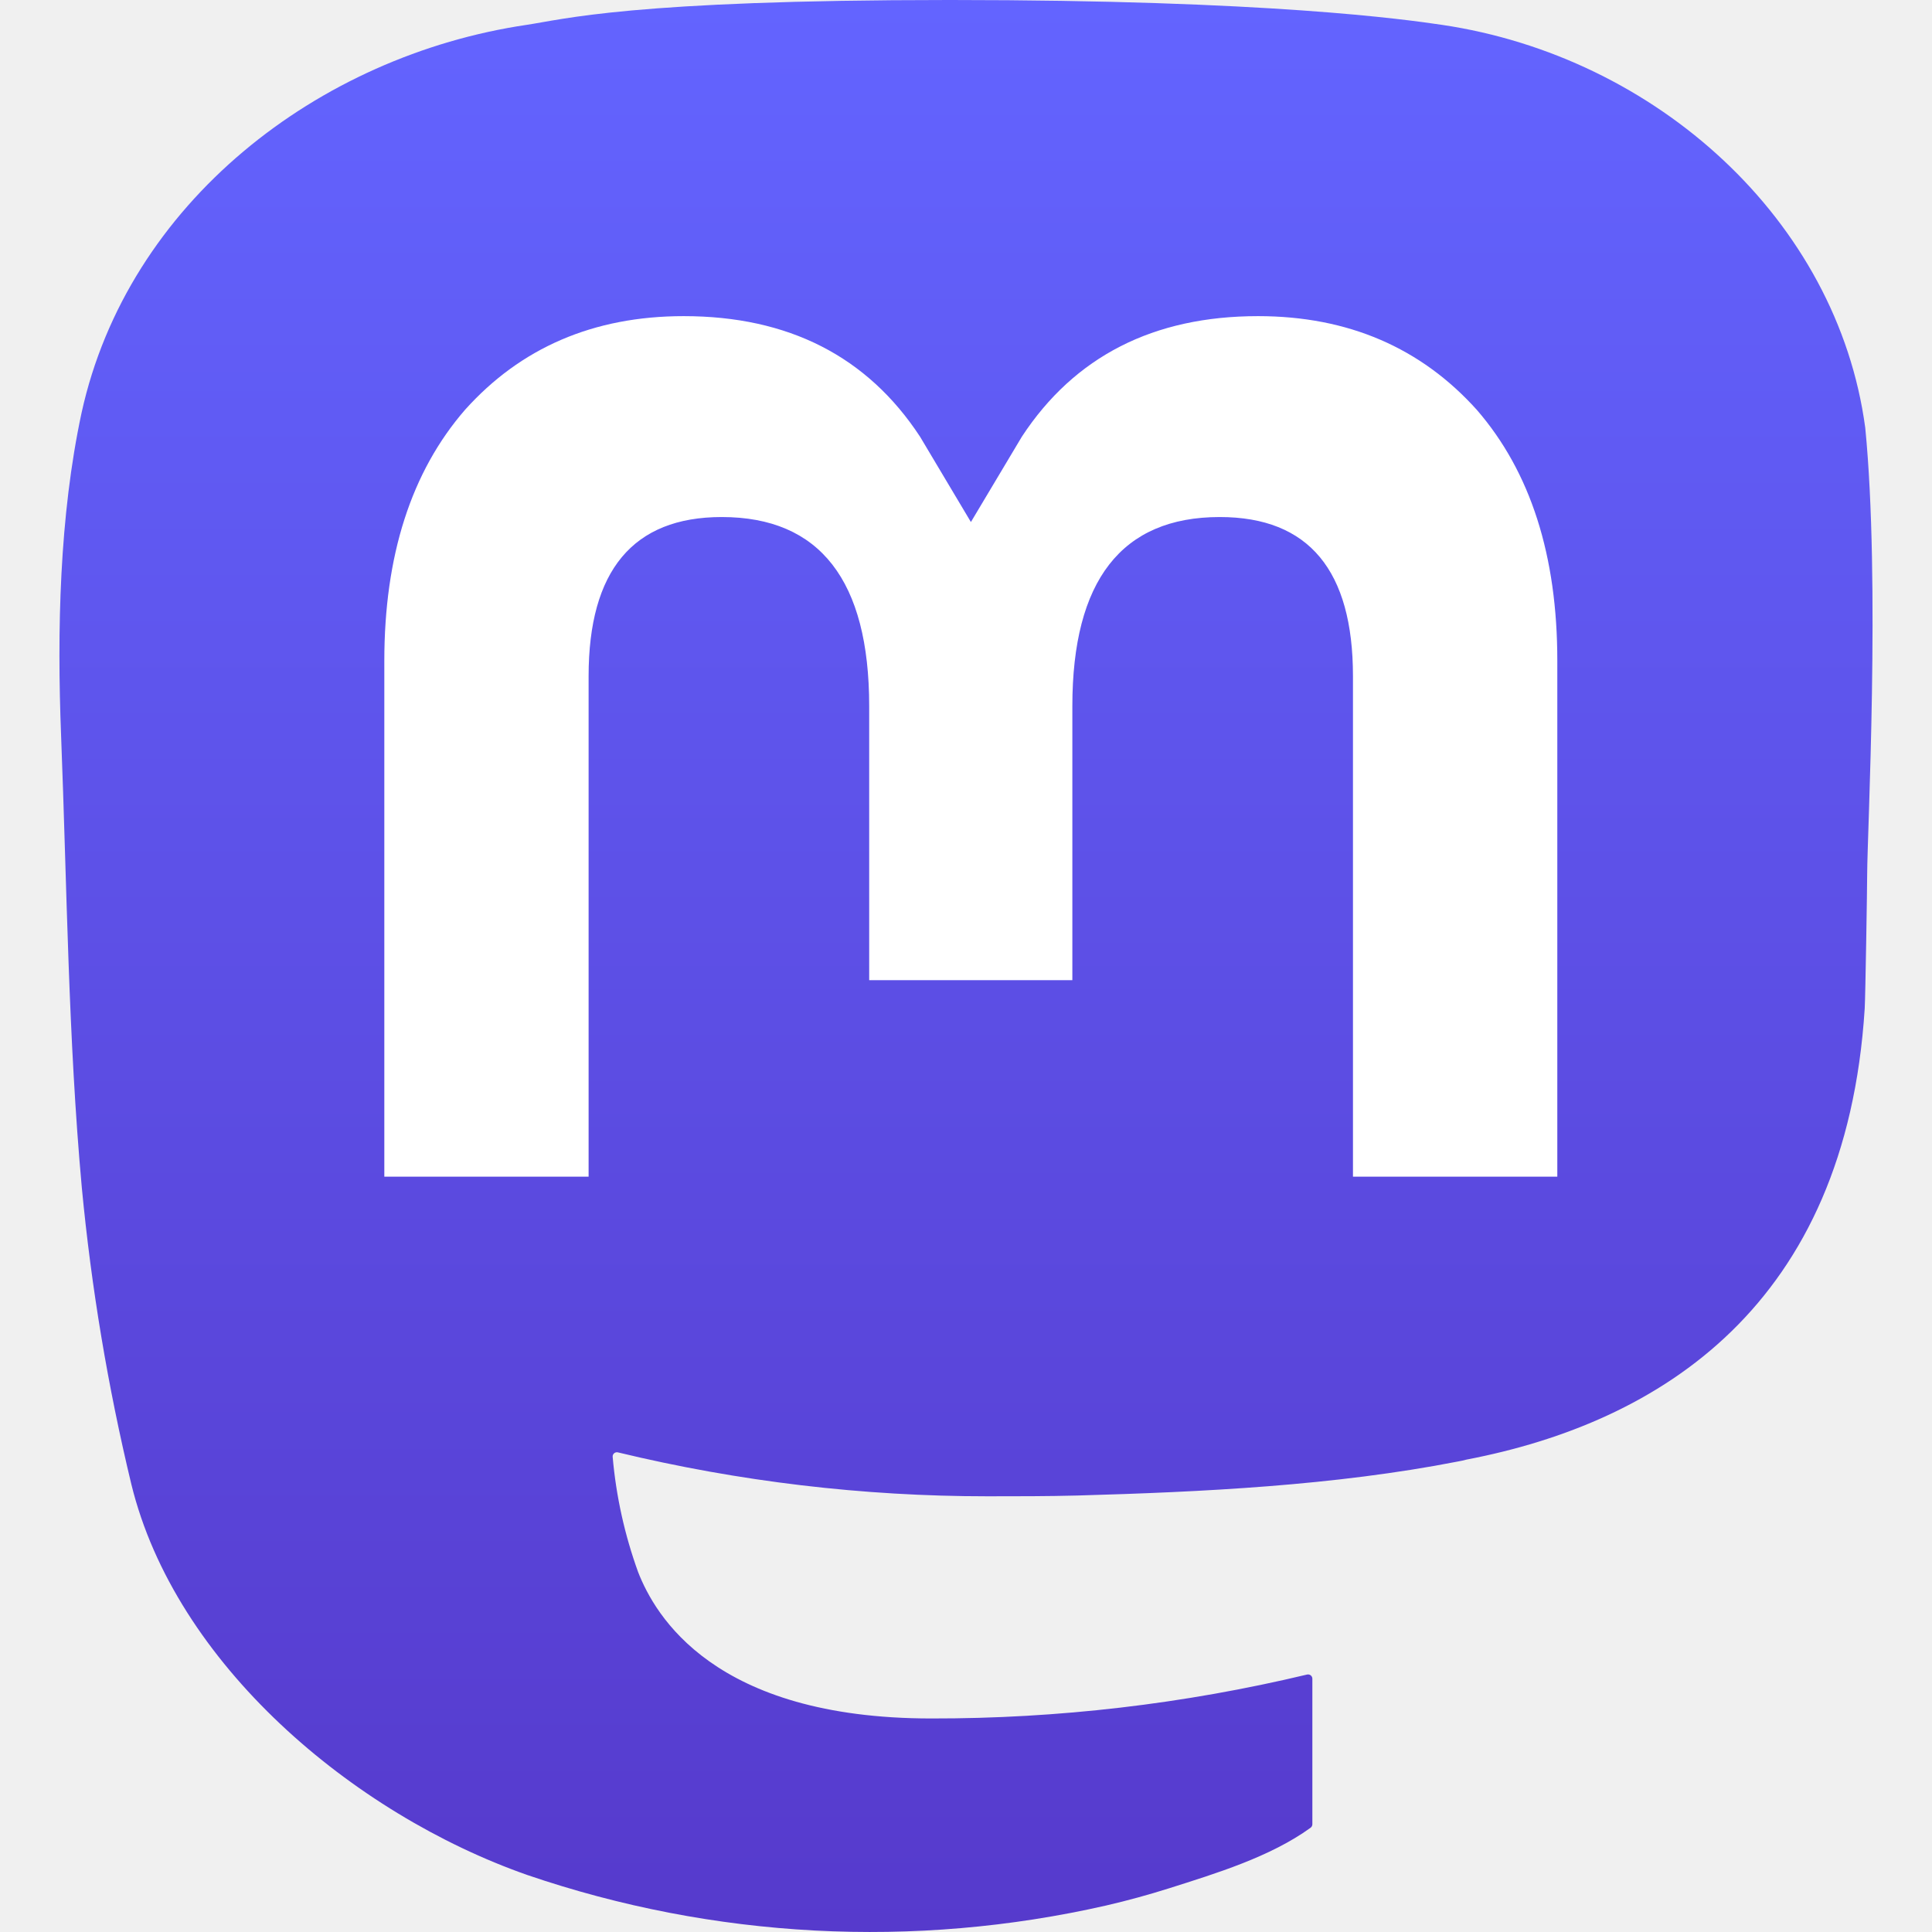
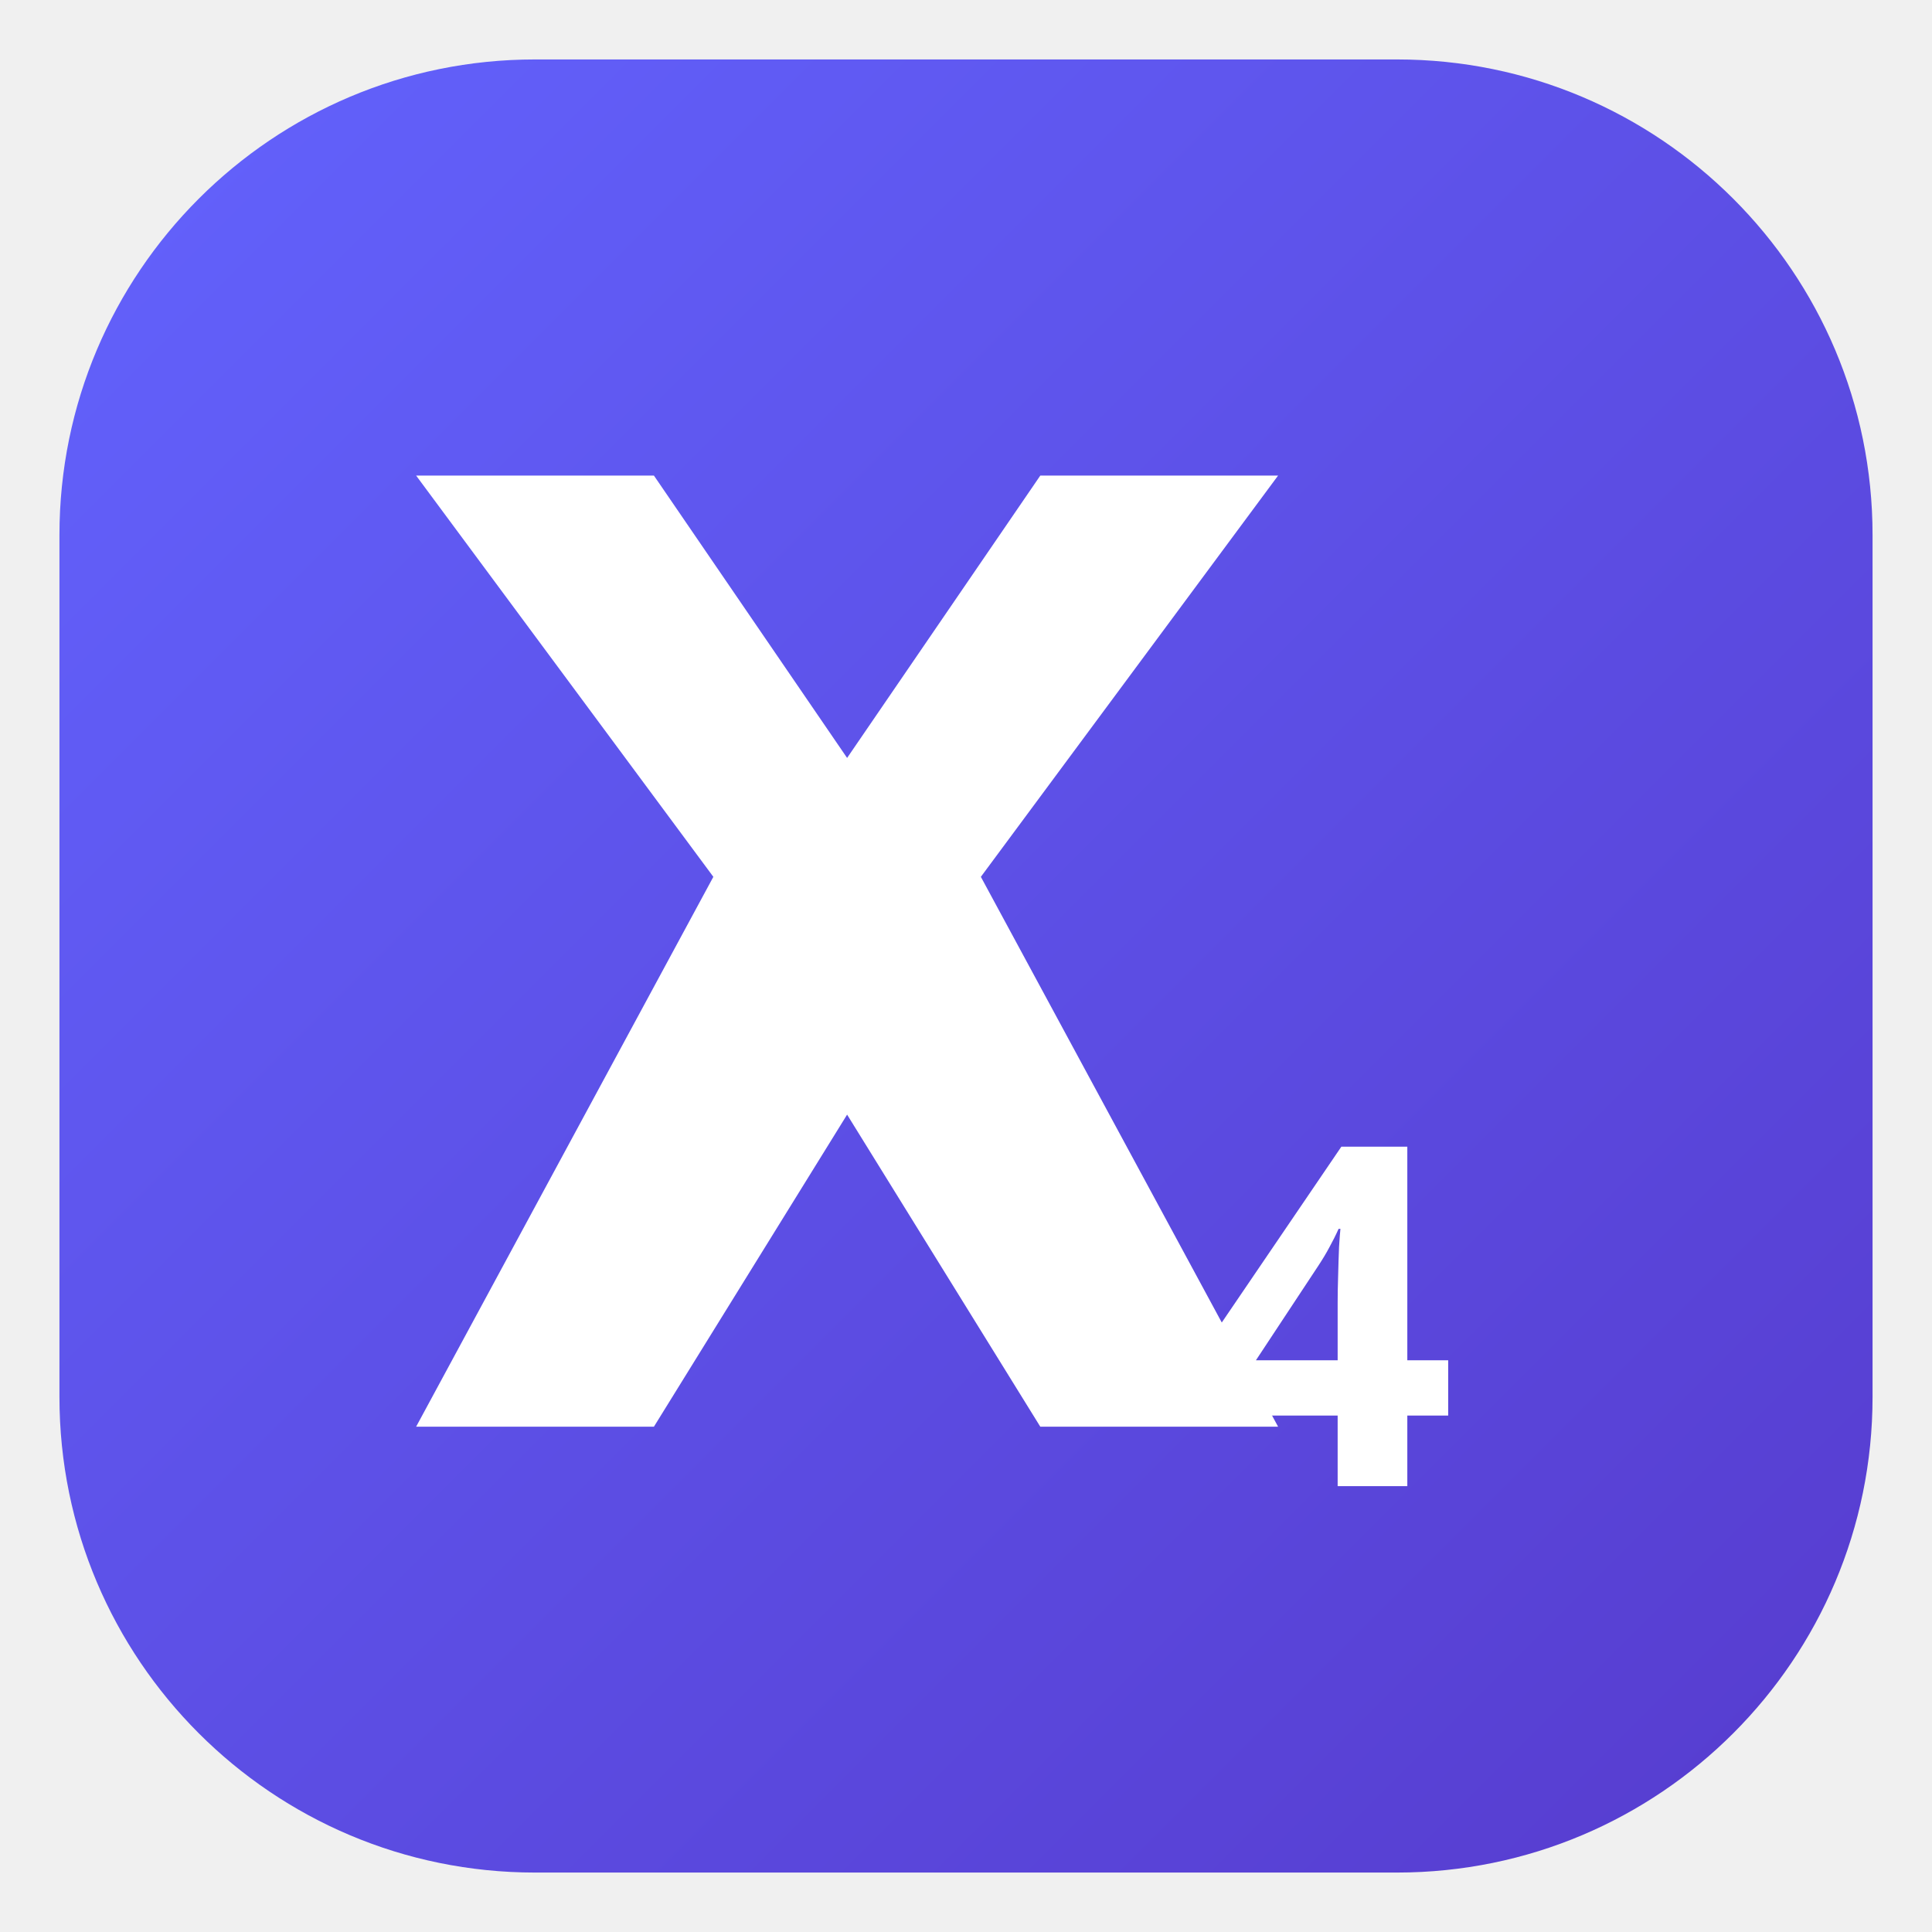
- <svg xmlns="http://www.w3.org/2000/svg" width="65" height="65" viewBox="0 0 61 65" fill="none">
-   <path d="M60.754 14.39C59.814 7.406 53.727 1.903 46.512 0.836C45.294 0.656 40.682 0 29.997 0H29.918C19.23 0 16.937 0.656 15.72 0.836C8.705 1.873 2.299 6.819 0.745 13.885C-0.003 17.365 -0.083 21.224 0.056 24.763C0.254 29.838 0.293 34.905 0.753 39.96C1.072 43.318 1.628 46.648 2.417 49.928C3.894 55.984 9.875 61.024 15.734 63.08C22.008 65.224 28.754 65.58 35.218 64.108C35.929 63.943 36.632 63.751 37.325 63.532C38.897 63.033 40.738 62.474 42.091 61.494C42.11 61.48 42.125 61.462 42.136 61.442C42.147 61.421 42.153 61.399 42.153 61.376V56.477C42.153 56.456 42.148 56.434 42.138 56.415C42.129 56.396 42.115 56.379 42.098 56.365C42.081 56.352 42.061 56.343 42.04 56.338C42.019 56.334 41.997 56.334 41.976 56.338C37.834 57.328 33.59 57.823 29.332 57.816C22.005 57.816 20.034 54.338 19.469 52.891C19.016 51.64 18.727 50.335 18.612 49.009C18.611 48.987 18.615 48.964 18.624 48.944C18.633 48.924 18.647 48.906 18.664 48.892C18.682 48.877 18.702 48.867 18.724 48.863C18.745 48.858 18.768 48.858 18.79 48.864C22.862 49.846 27.037 50.342 31.227 50.341C32.234 50.341 33.239 50.341 34.246 50.315C38.46 50.196 42.901 49.981 47.047 49.171C47.15 49.151 47.253 49.133 47.342 49.106C53.881 47.851 60.104 43.91 60.736 33.93C60.76 33.537 60.819 29.815 60.819 29.407C60.822 28.021 61.265 19.578 60.754 14.39Z" fill="url(#paint0_linear_89_8)" />
-   <path d="M50.394 22.237V39.588H43.519V22.748C43.519 19.203 42.041 17.395 39.036 17.395C35.733 17.395 34.078 19.534 34.078 23.759V32.976H27.243V23.759C27.243 19.534 25.586 17.395 22.282 17.395C19.295 17.395 17.803 19.203 17.803 22.748V39.588H10.93V22.237C10.93 18.692 11.835 15.875 13.645 13.788C15.513 11.705 17.962 10.636 21.003 10.636C24.522 10.636 27.181 11.989 28.954 14.692L30.665 17.563L32.379 14.692C34.152 11.989 36.811 10.636 40.324 10.636C43.362 10.636 45.811 11.705 47.685 13.788C49.493 15.873 50.396 18.69 50.394 22.237Z" fill="white" />
+ <svg xmlns="http://www.w3.org/2000/svg" width="65" height="65" viewBox="0 0 65 65" fill="none">
  <defs>
-     <linearGradient id="paint0_linear_89_8" x1="30.5" y1="0" x2="30.5" y2="65" gradientUnits="userSpaceOnUse">
-       <stop stop-color="#6364FF" />
+     <linearGradient id="x4ai-logo-gradient" x1="0" y1="0" x2="65" y2="65" gradientUnits="userSpaceOnUse">
+       <stop offset="0" stop-color="#6364FF" />
      <stop offset="1" stop-color="#563ACC" />
    </linearGradient>
  </defs>
+   <rect x="2" y="2" width="61" height="61" rx="16" fill="url(#x4ai-logo-gradient)" />
+   <path d="M14 16h8l6.5 9.5L35 16h8l-10 13.5L43 48h-8l-6.5-10.5L22 48h-8l10-18.5L14 16z" fill="#fff" />
+   <text x="49" y="50" font-family="Verdana, sans-serif" font-size="16" font-weight="700" text-anchor="end" fill="#fff">4</text>
</svg>
